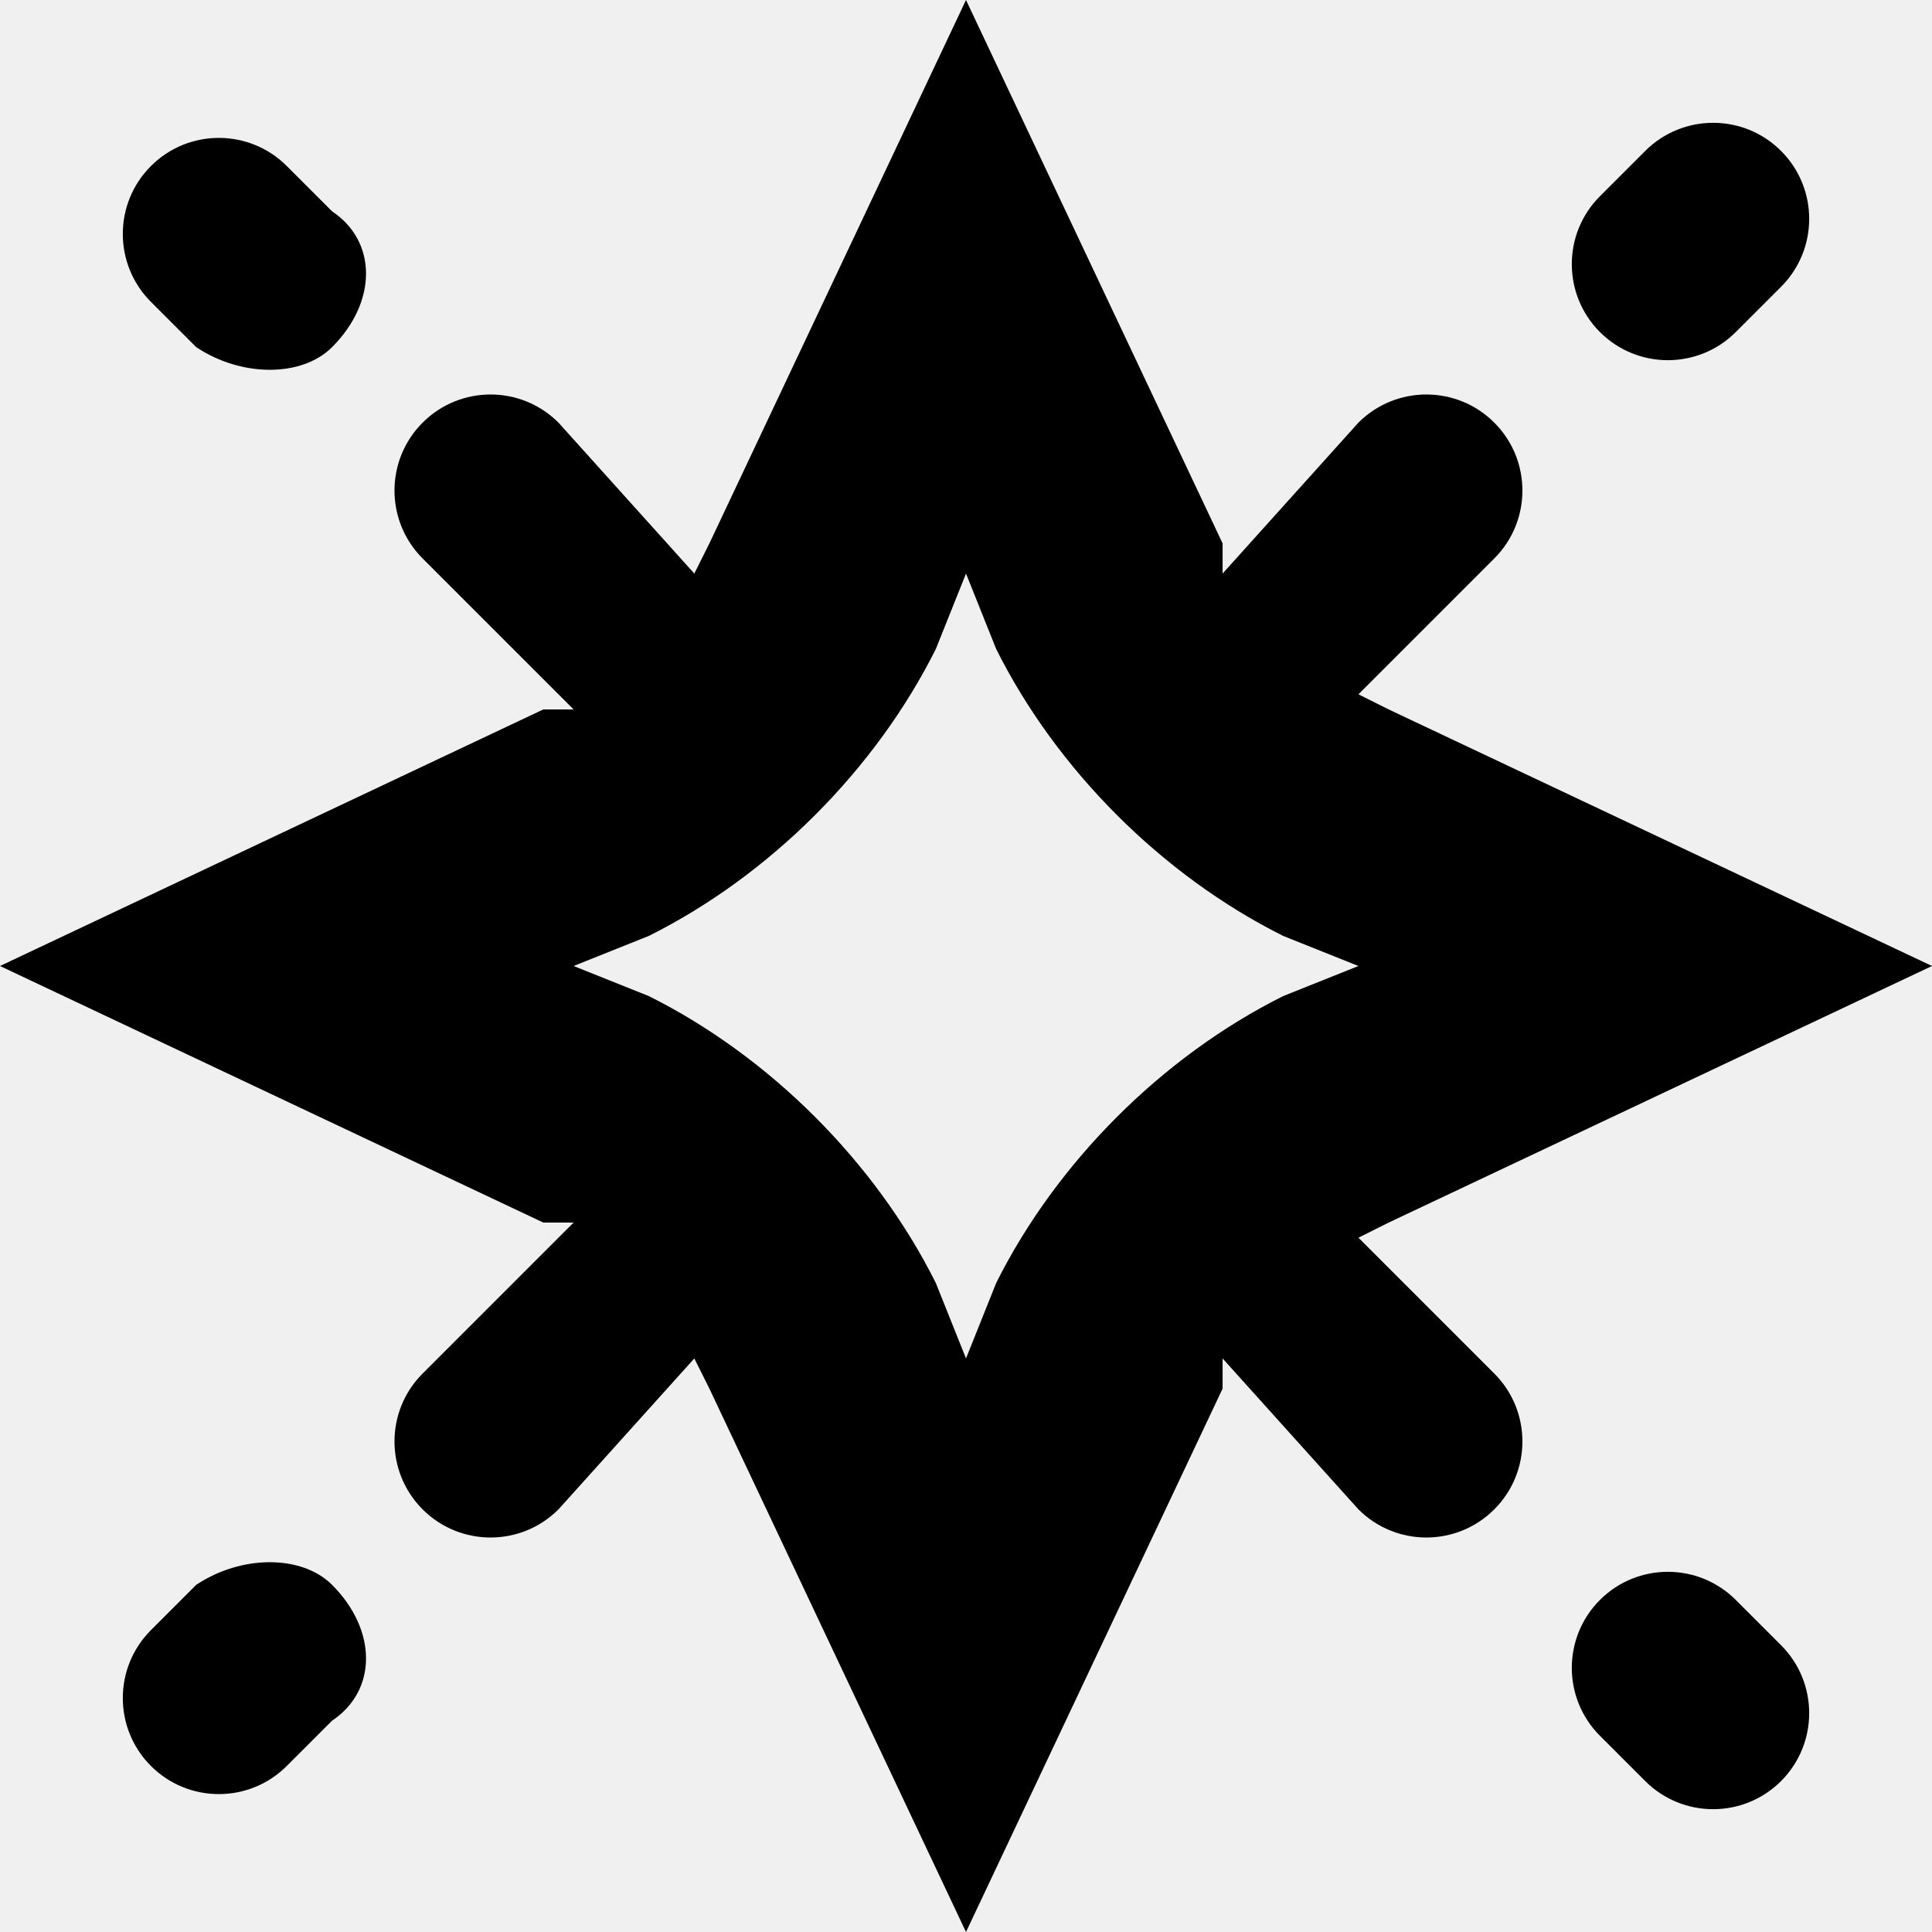
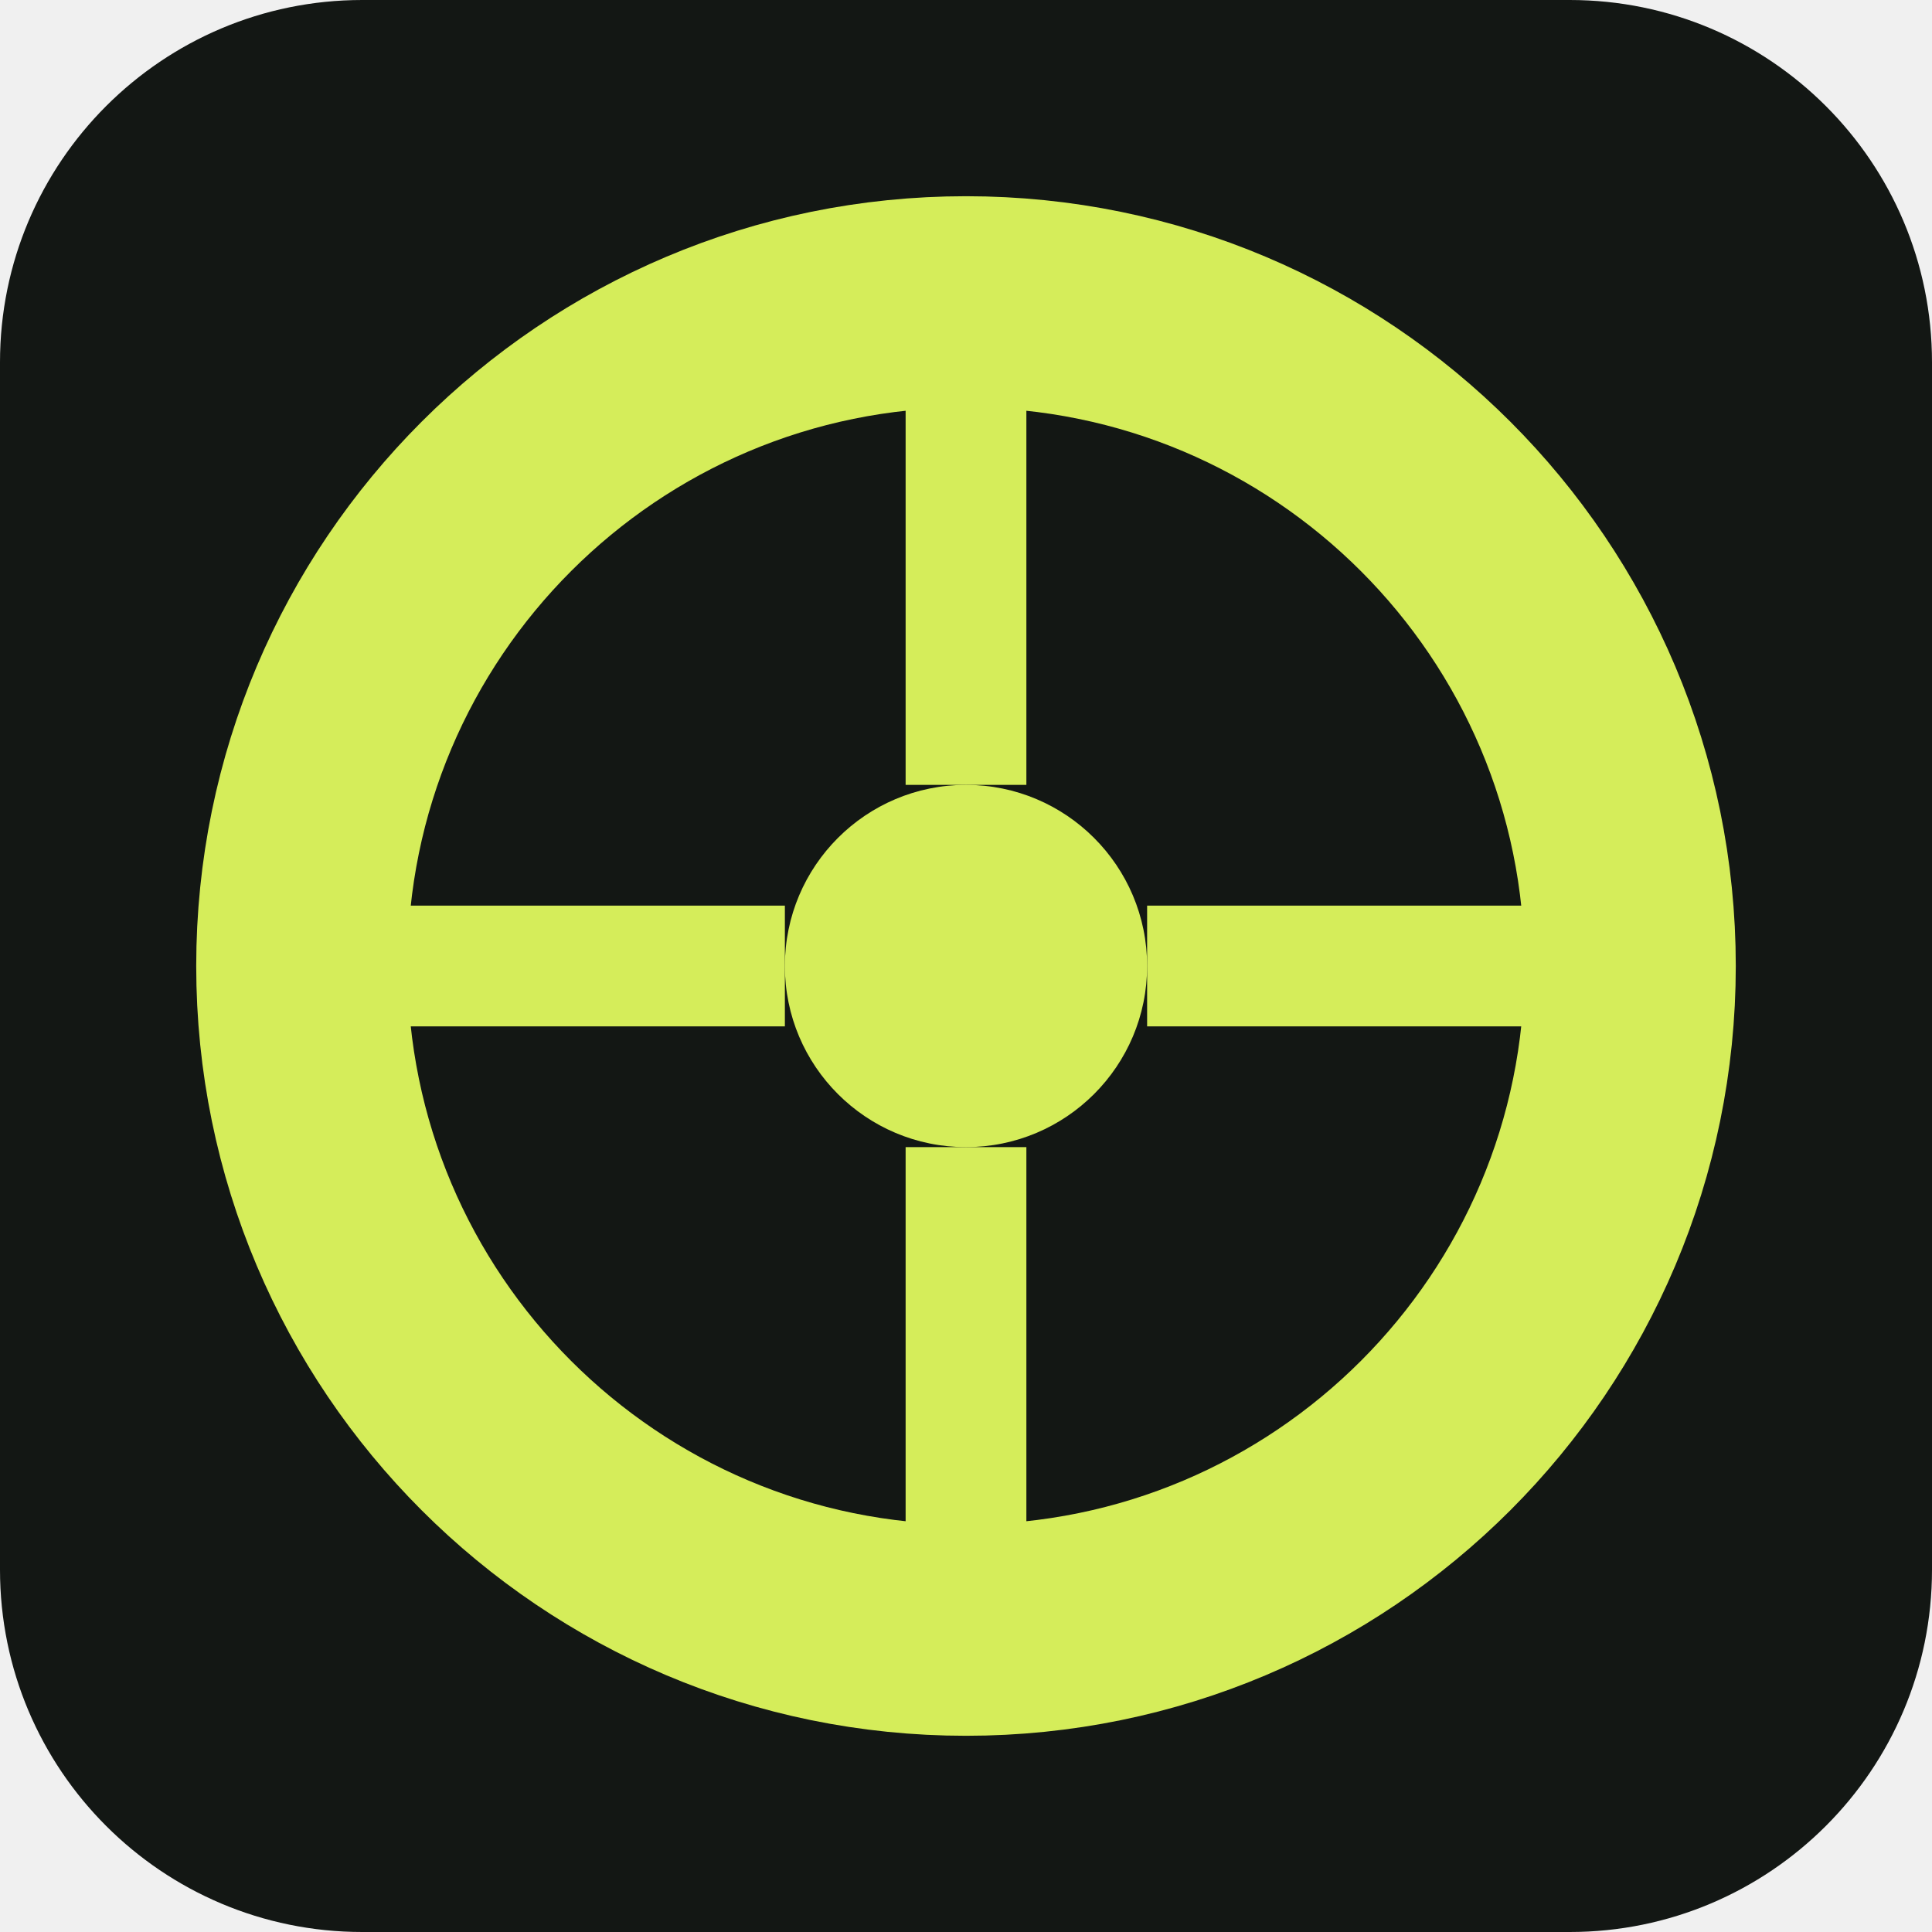
- <svg xmlns="http://www.w3.org/2000/svg" viewBox="0 0 128 128">
-   <path fill-rule="evenodd" d="M81 36 64 0 47 36l-1 2-9-10a6 6 0 0 0-9 9l10 10h-2L0 64l36 17h2L28 91a6 6 0 1 0 9 9l9-10 1 2 17 36 17-36v-2l9 10a6 6 0 1 0 9-9l-9-9 2-1 36-17-36-17-2-1 9-9a6 6 0 1 0-9-9l-9 10v-2Zm-17 2-2 5c-4 8-11 15-19 19l-5 2 5 2c8 4 15 11 19 19l2 5 2-5c4-8 11-15 19-19l5-2-5-2c-8-4-15-11-19-19l-2-5Z" clip-rule="evenodd" />
-   <path d="M118 19a6 6 0 0 0-9-9l-3 3a6 6 0 1 0 9 9l3-3Zm-96 4c-2 2-6 2-9 0l-3-3a6 6 0 1 1 9-9l3 3c3 2 3 6 0 9Zm0 82c-2-2-6-2-9 0l-3 3a6 6 0 1 0 9 9l3-3c3-2 3-6 0-9Zm96 4a6 6 0 0 1-9 9l-3-3a6 6 0 1 1 9-9l3 3Z" />
-   <style>path{fill:#000}@media (prefers-color-scheme:dark){path{fill:#fff}}</style>
+ <svg xmlns="http://www.w3.org/2000/svg" viewBox="0 0 64 64">
+   <rect width="64" height="64" rx="12" fill="#131714" />
+   <circle cx="32" cy="32" r="22" fill="none" stroke="#d5ed5a" stroke-width="7" />
+   <circle cx="32" cy="32" r="6" fill="#d5ed5a" />
+   <path d="M32 10v16m0 12v16M10 32h16m12 0h16" stroke="#d5ed5a" stroke-width="4" />
</svg>
